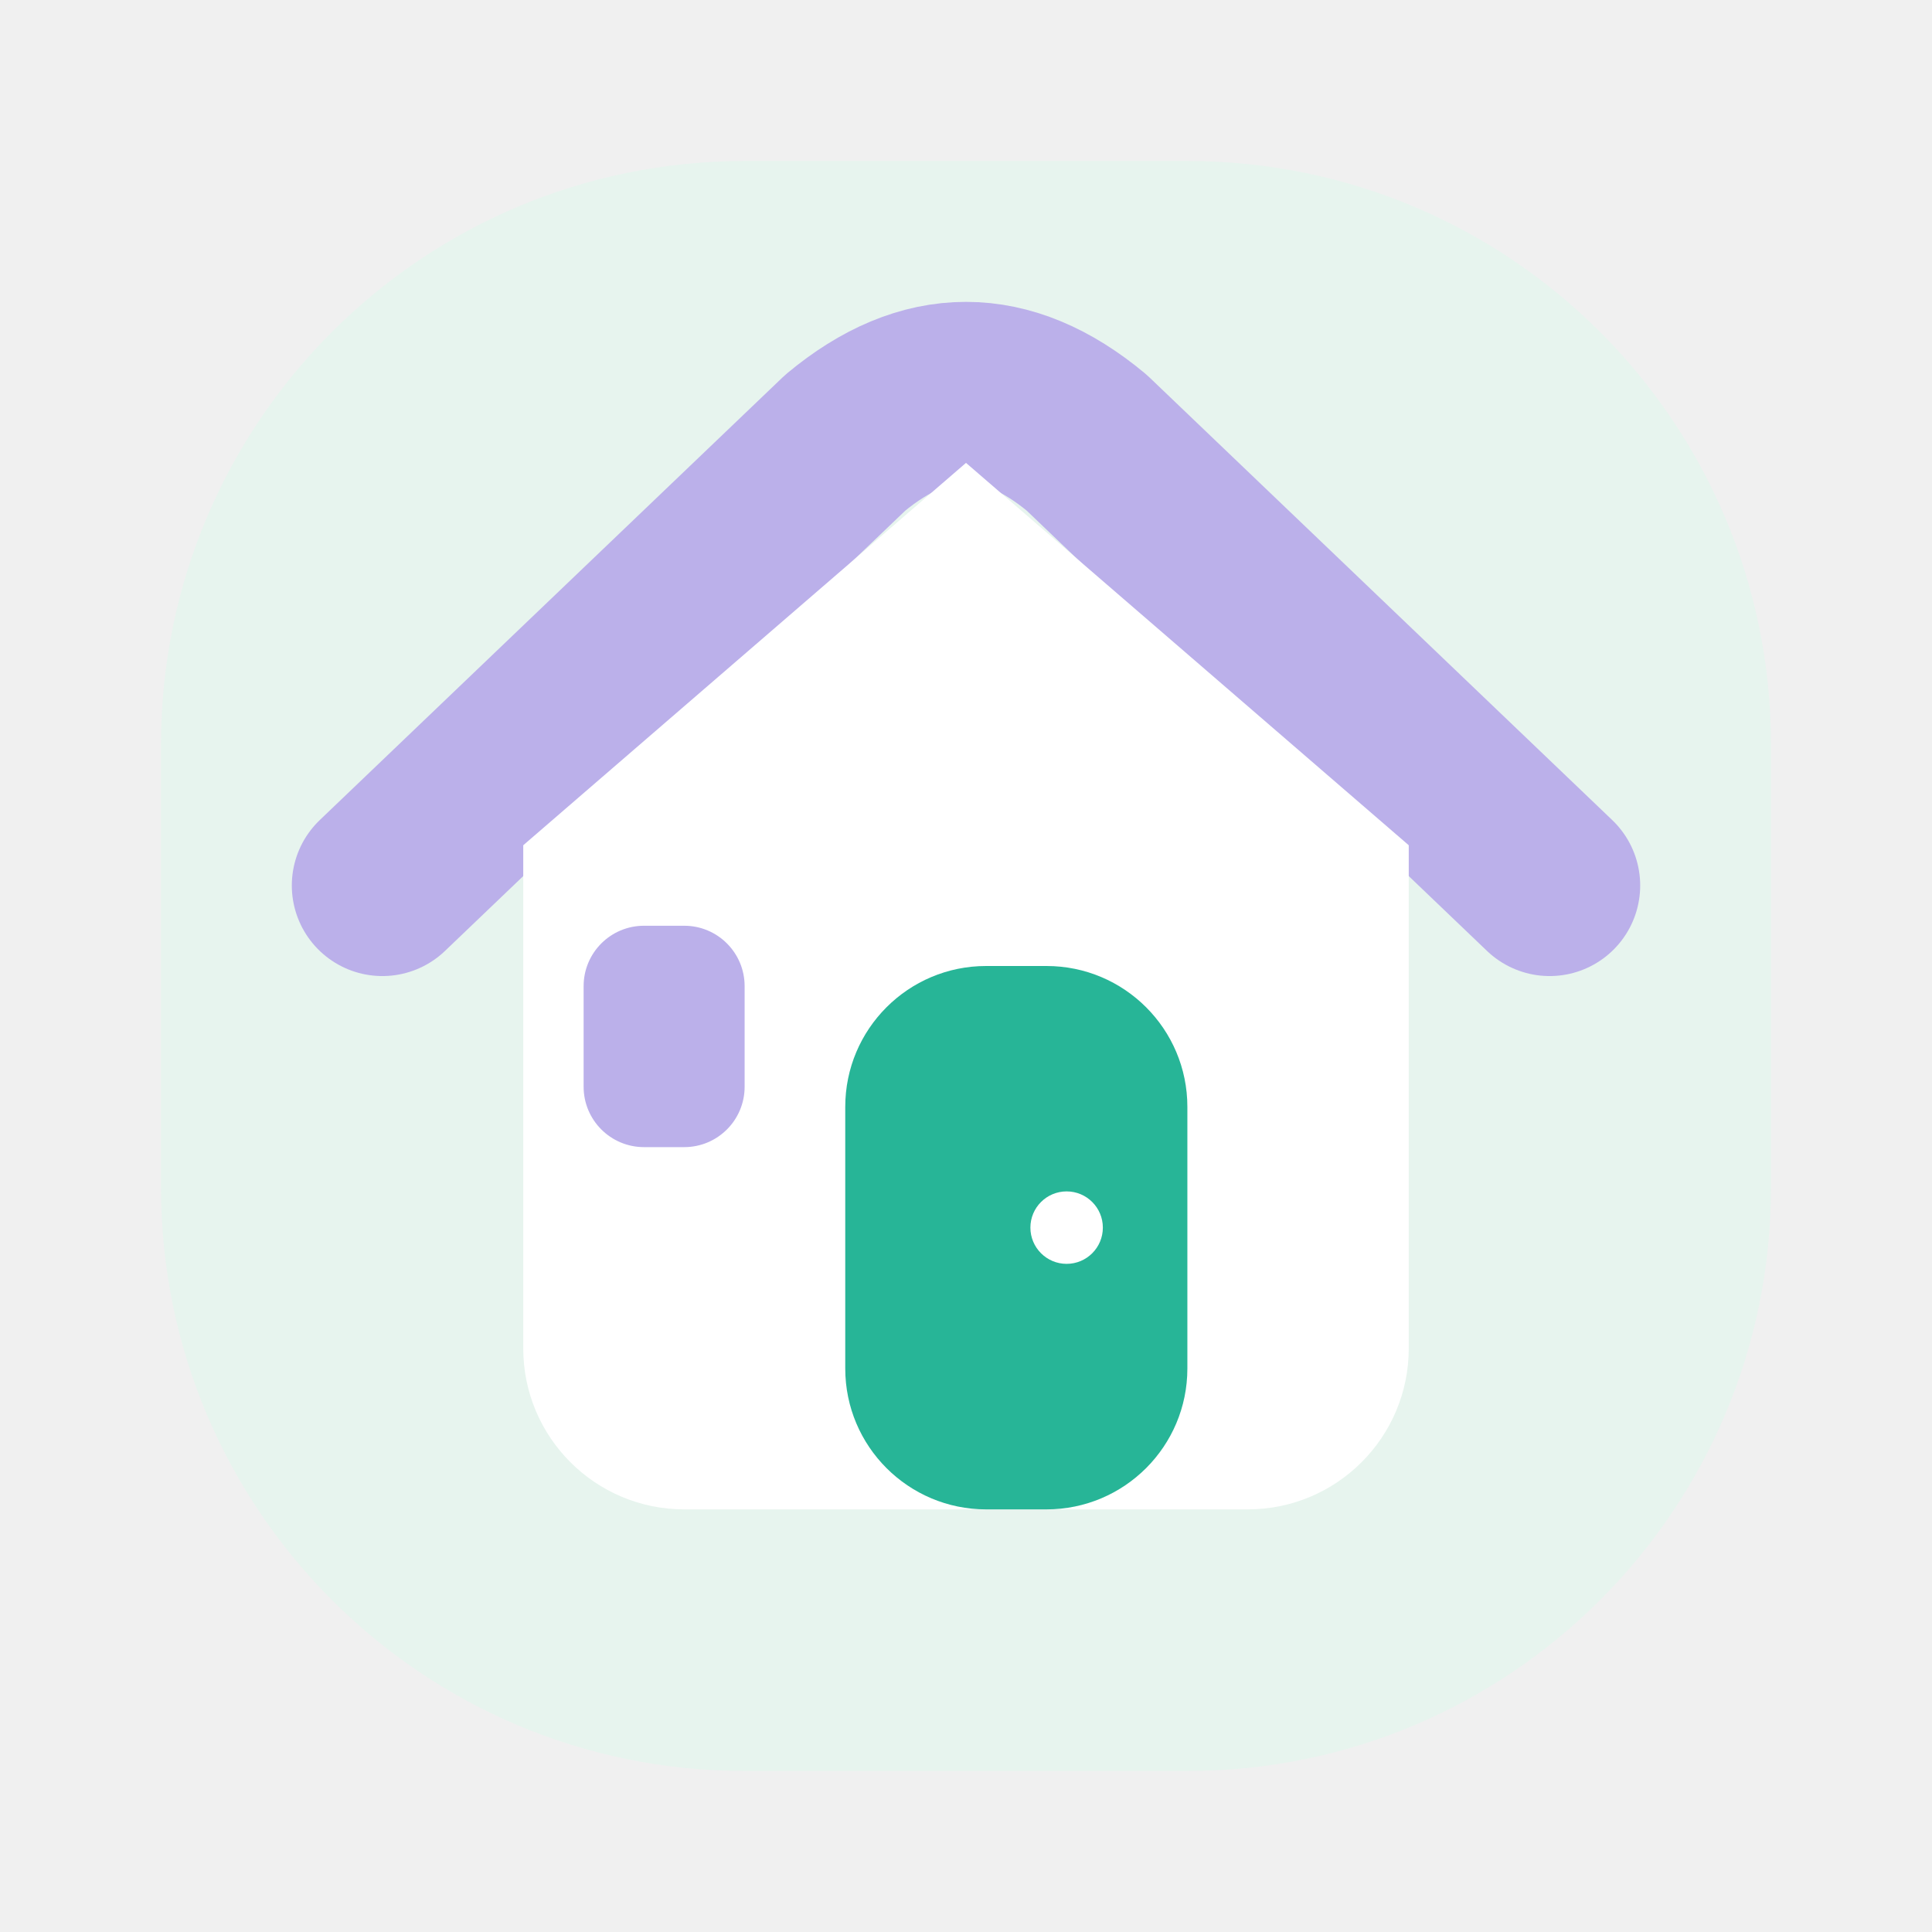
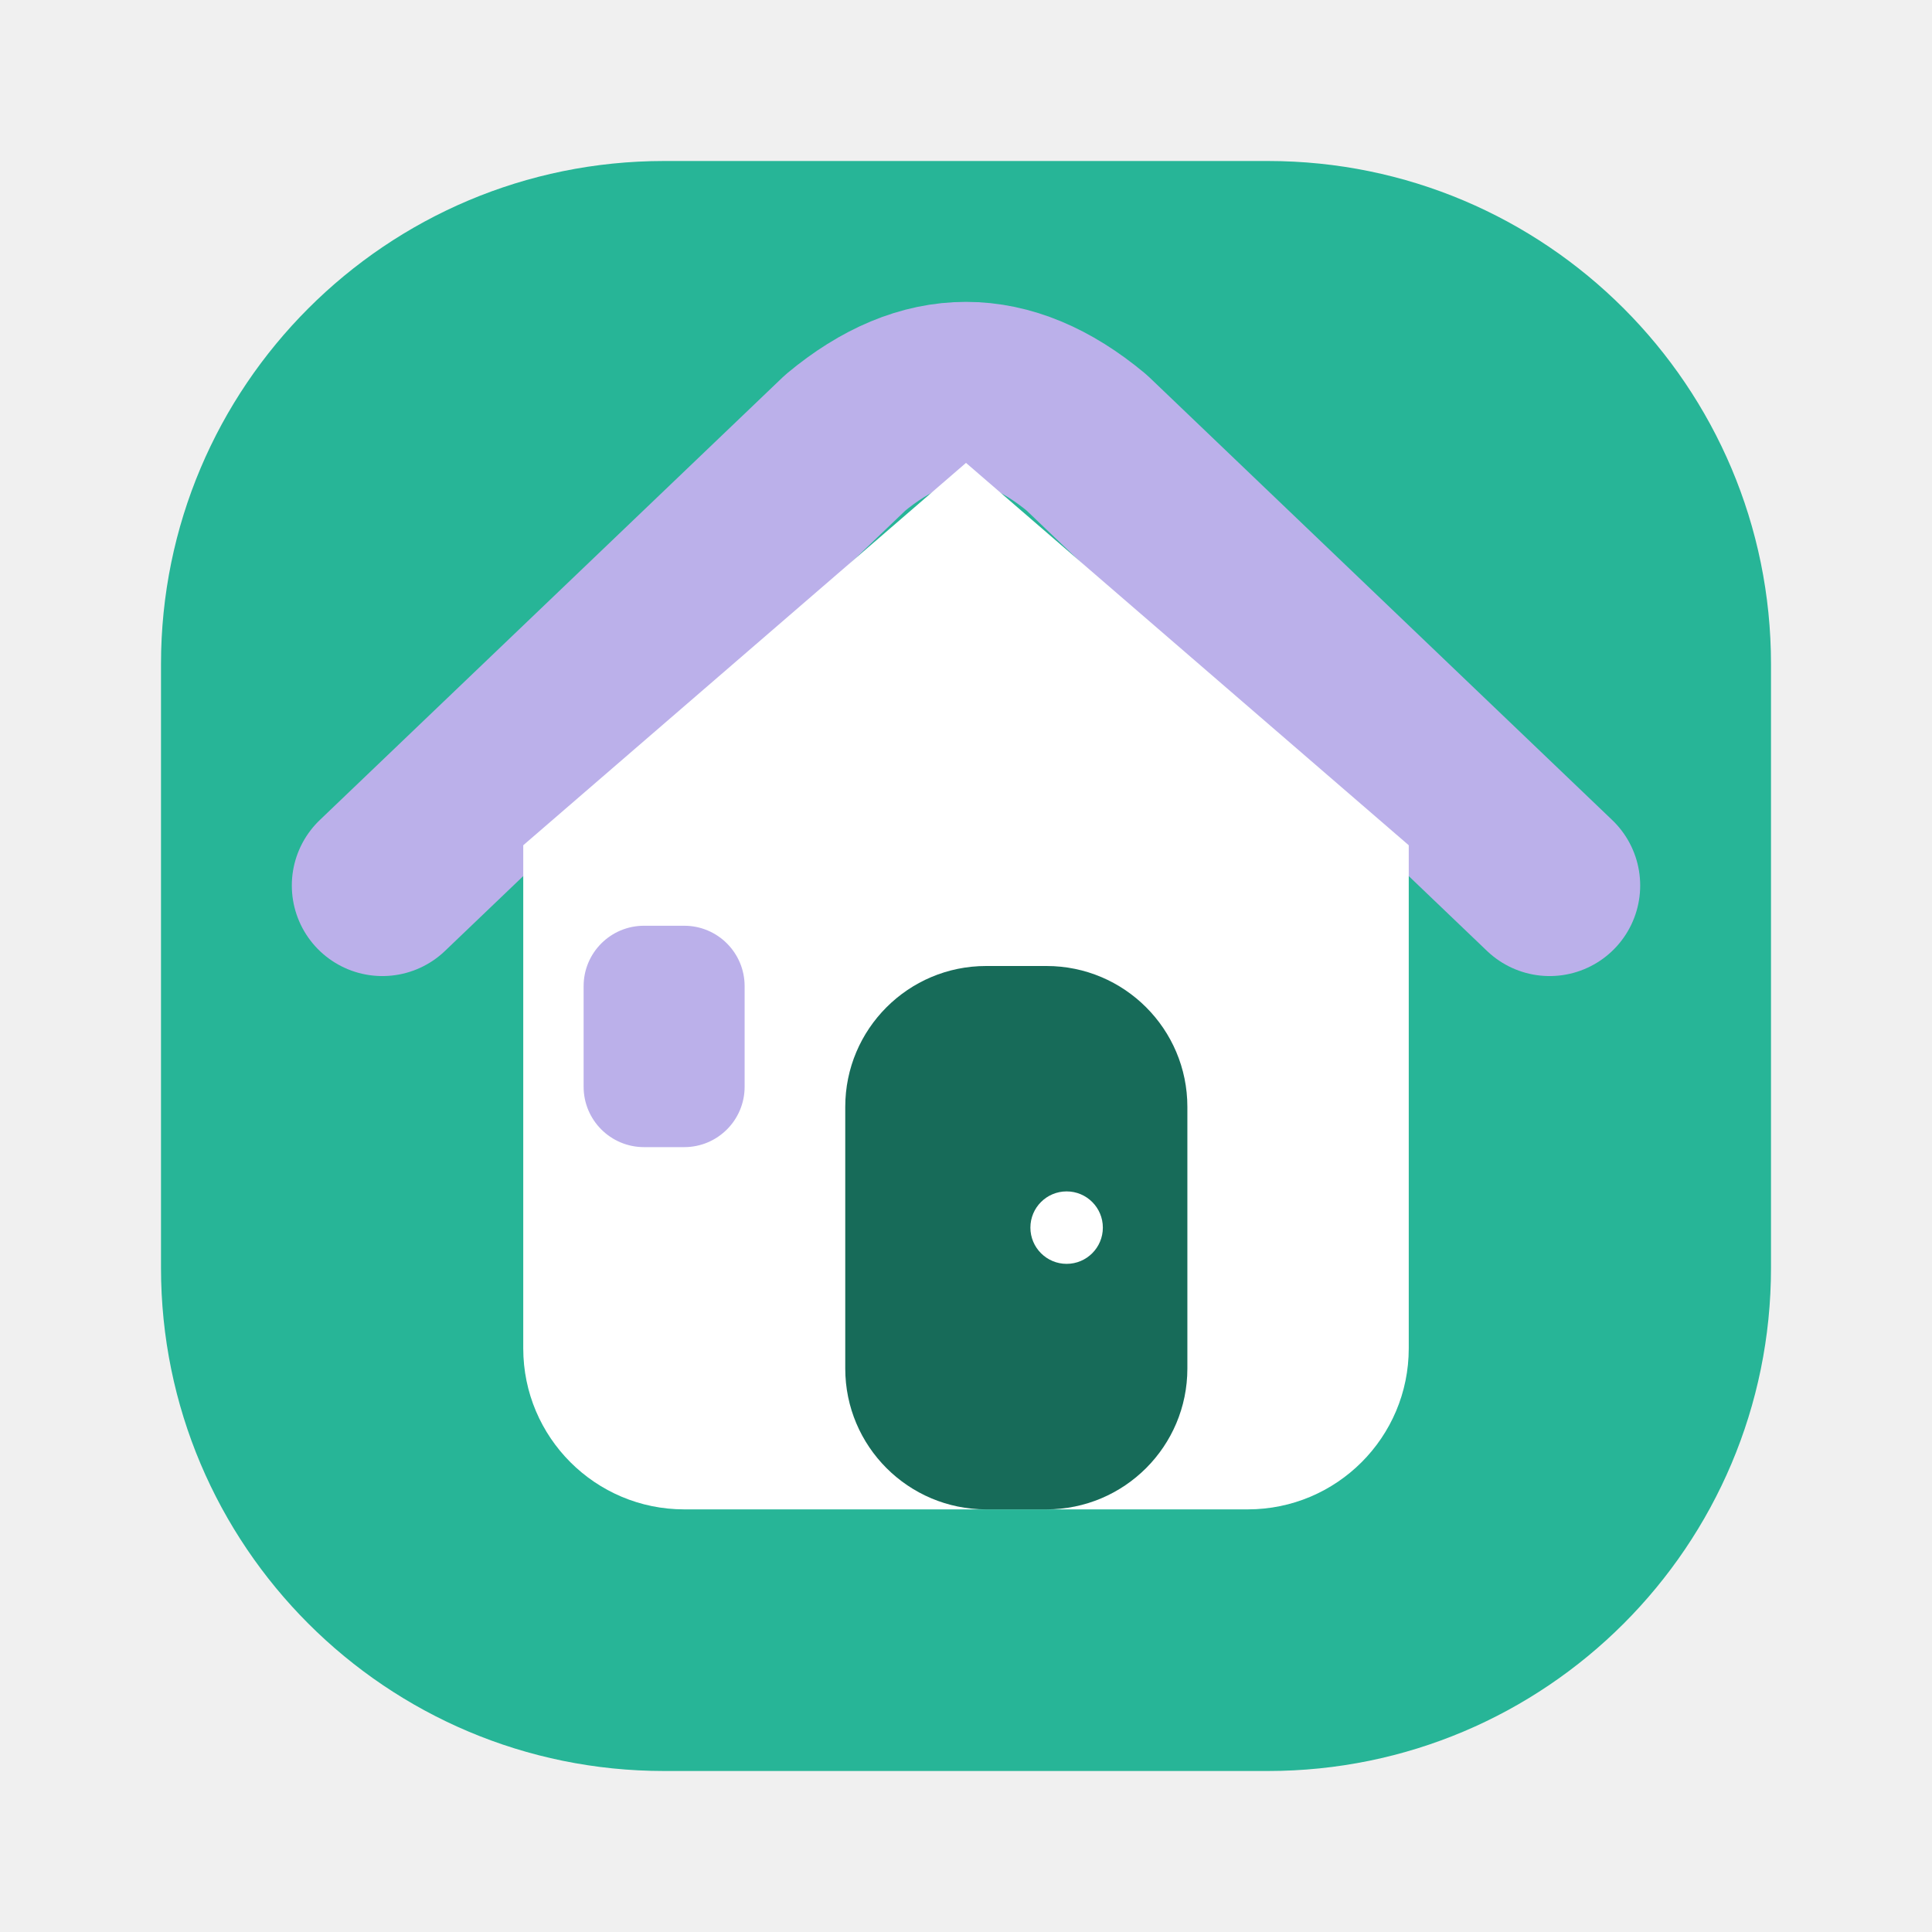
<svg xmlns="http://www.w3.org/2000/svg" width="80" height="80" viewBox="0 0 96 96" aria-hidden="true" focusable="false" stroke-linecap="round" stroke-linejoin="round">
-   <rect x="8" y="8" width="80" height="80" rx="29" fill="#E7F4EE" />
+   <rect x="8" y="8" width="80" height="80" rx="25" fill="#27B597" />
  <path d="m19 44 23-22q6-5 12 0l23 22" fill="none" stroke="#BBB0EA" stroke-width="9" />
  <path d="M26 42v25a8 8 0 0 0 8 8h28a8 8 0 0 0 8-8V42L48 23Z" fill="#fff" />
-   <rect x="42" y="48" width="17" height="27" rx="7" fill="#27B597" />
+   <rect x="42" y="48" width="17" height="27" rx="7" fill="#176B59" />
  <rect x="29" y="46" width="8" height="11" rx="3" fill="#BBB0EA" />
  <circle cx="53" cy="61" r="1.8" fill="#fff" />
</svg>
